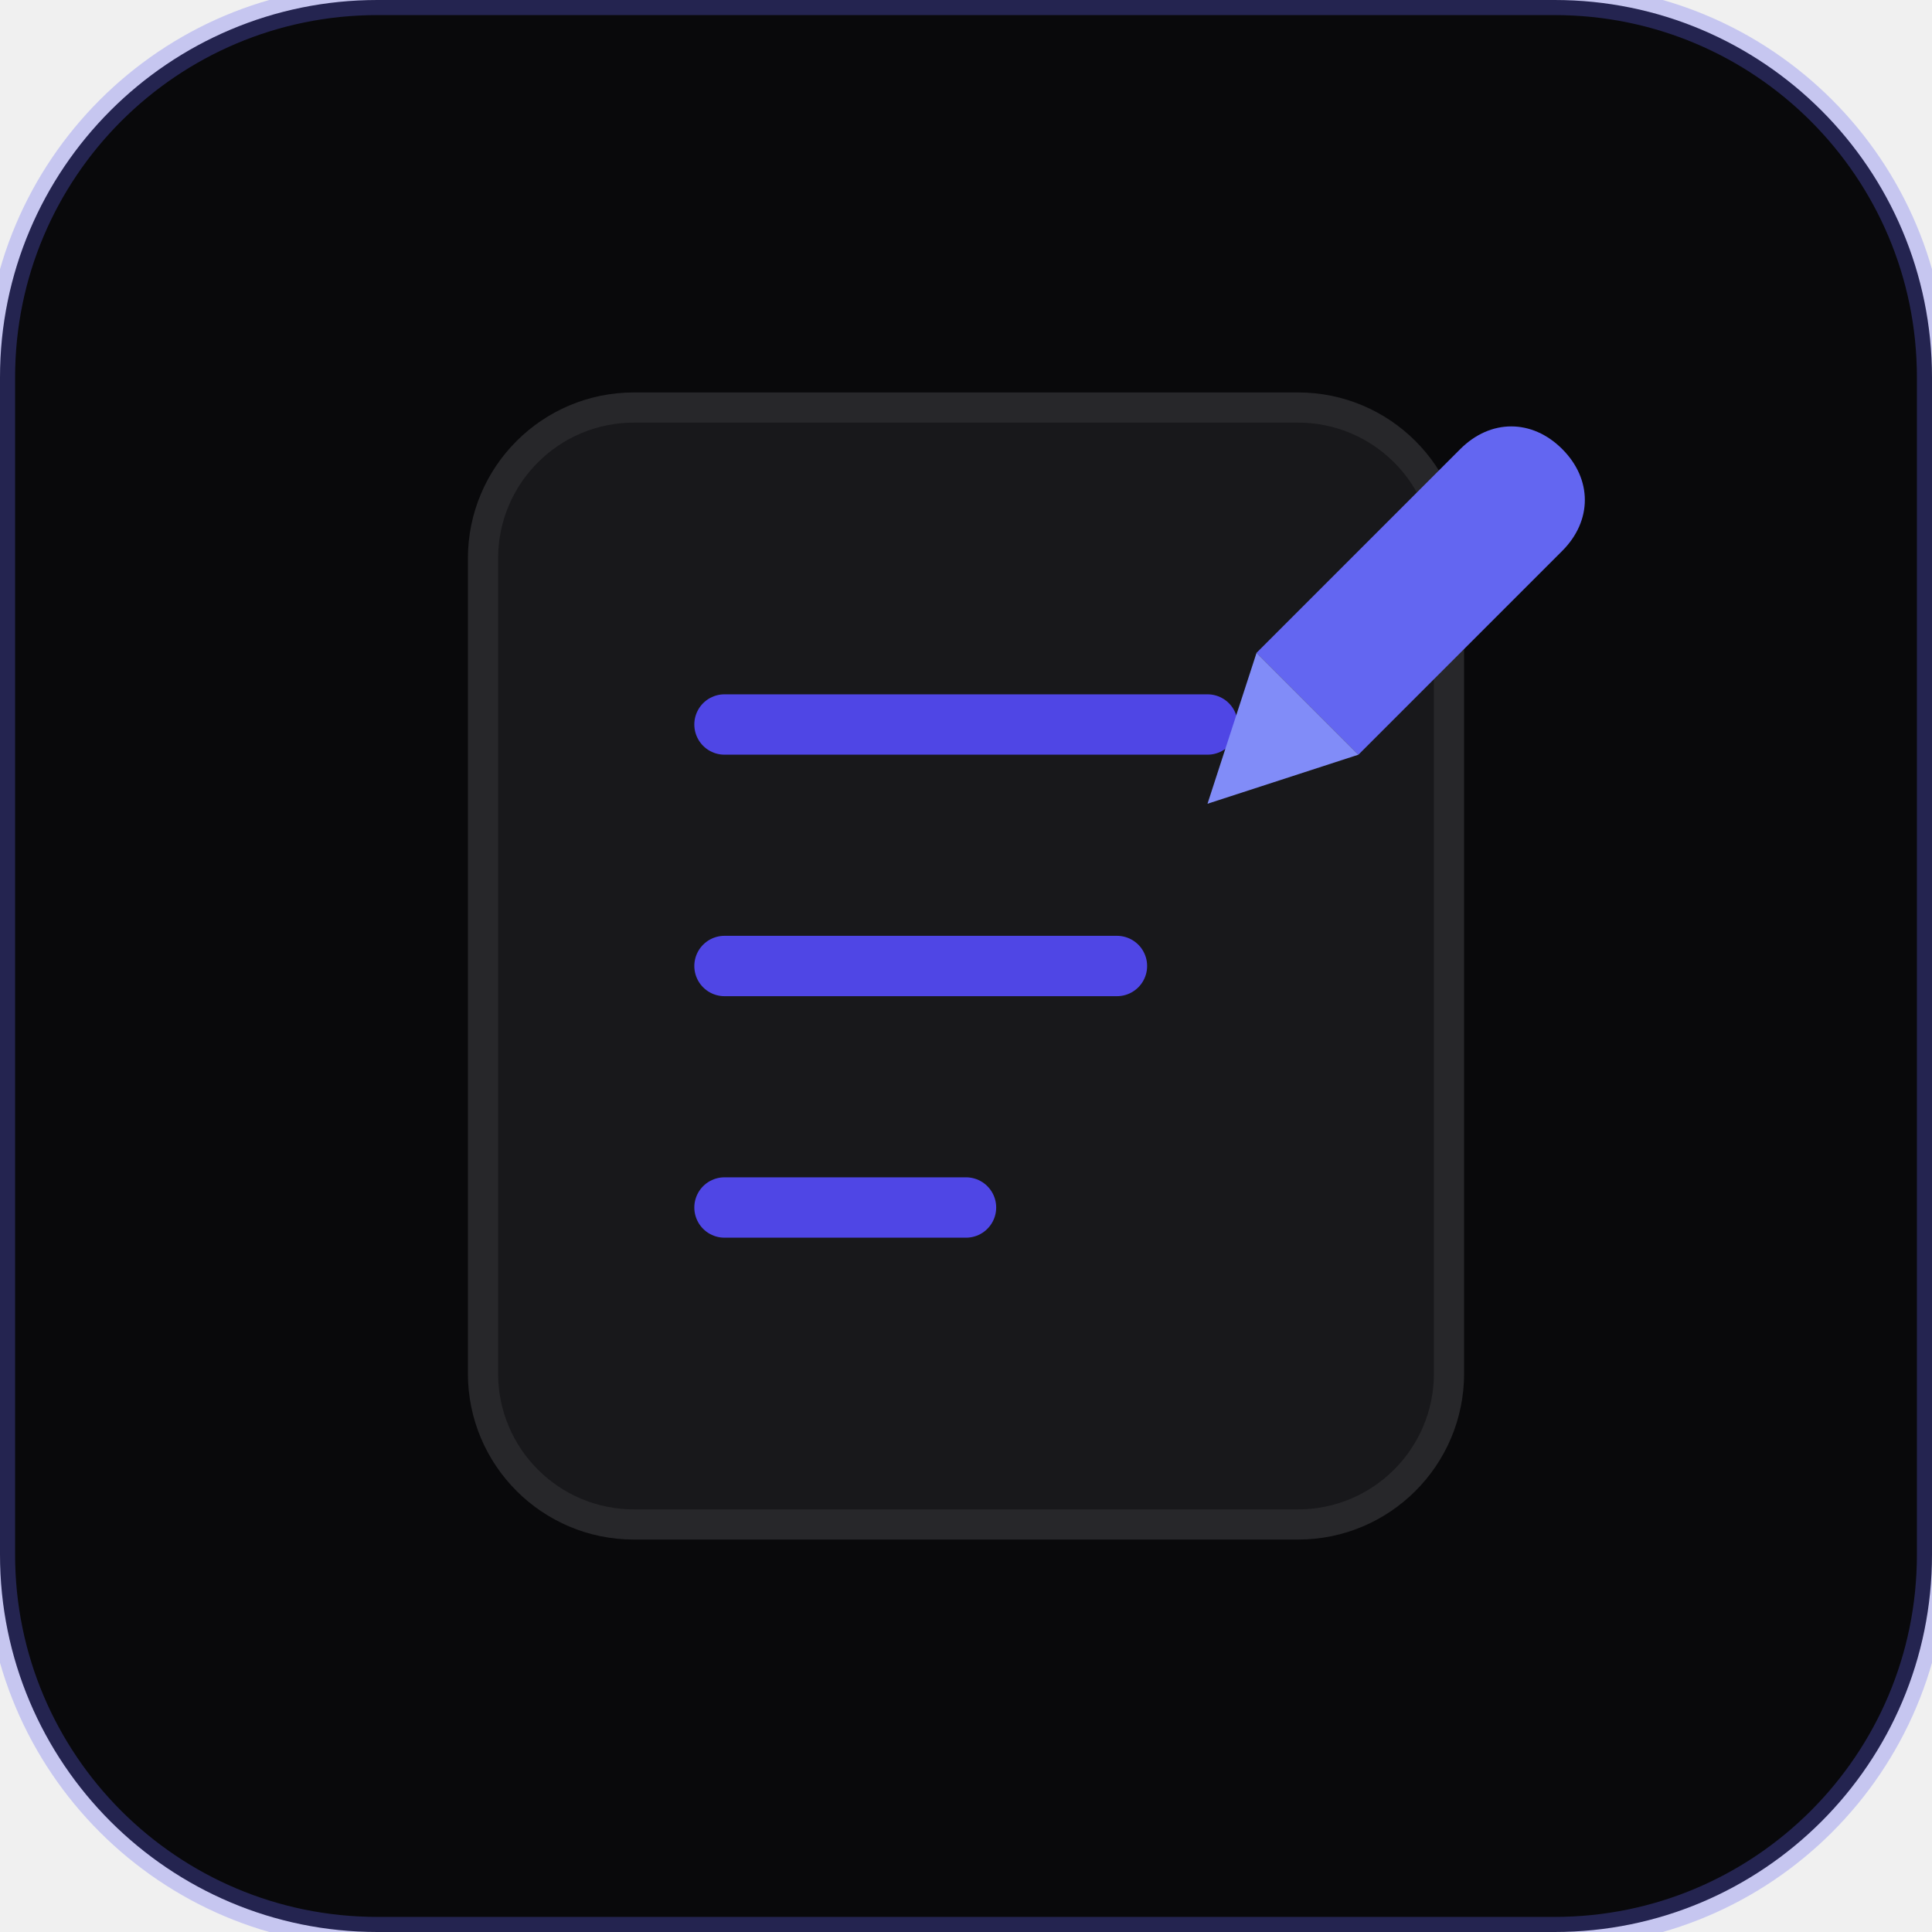
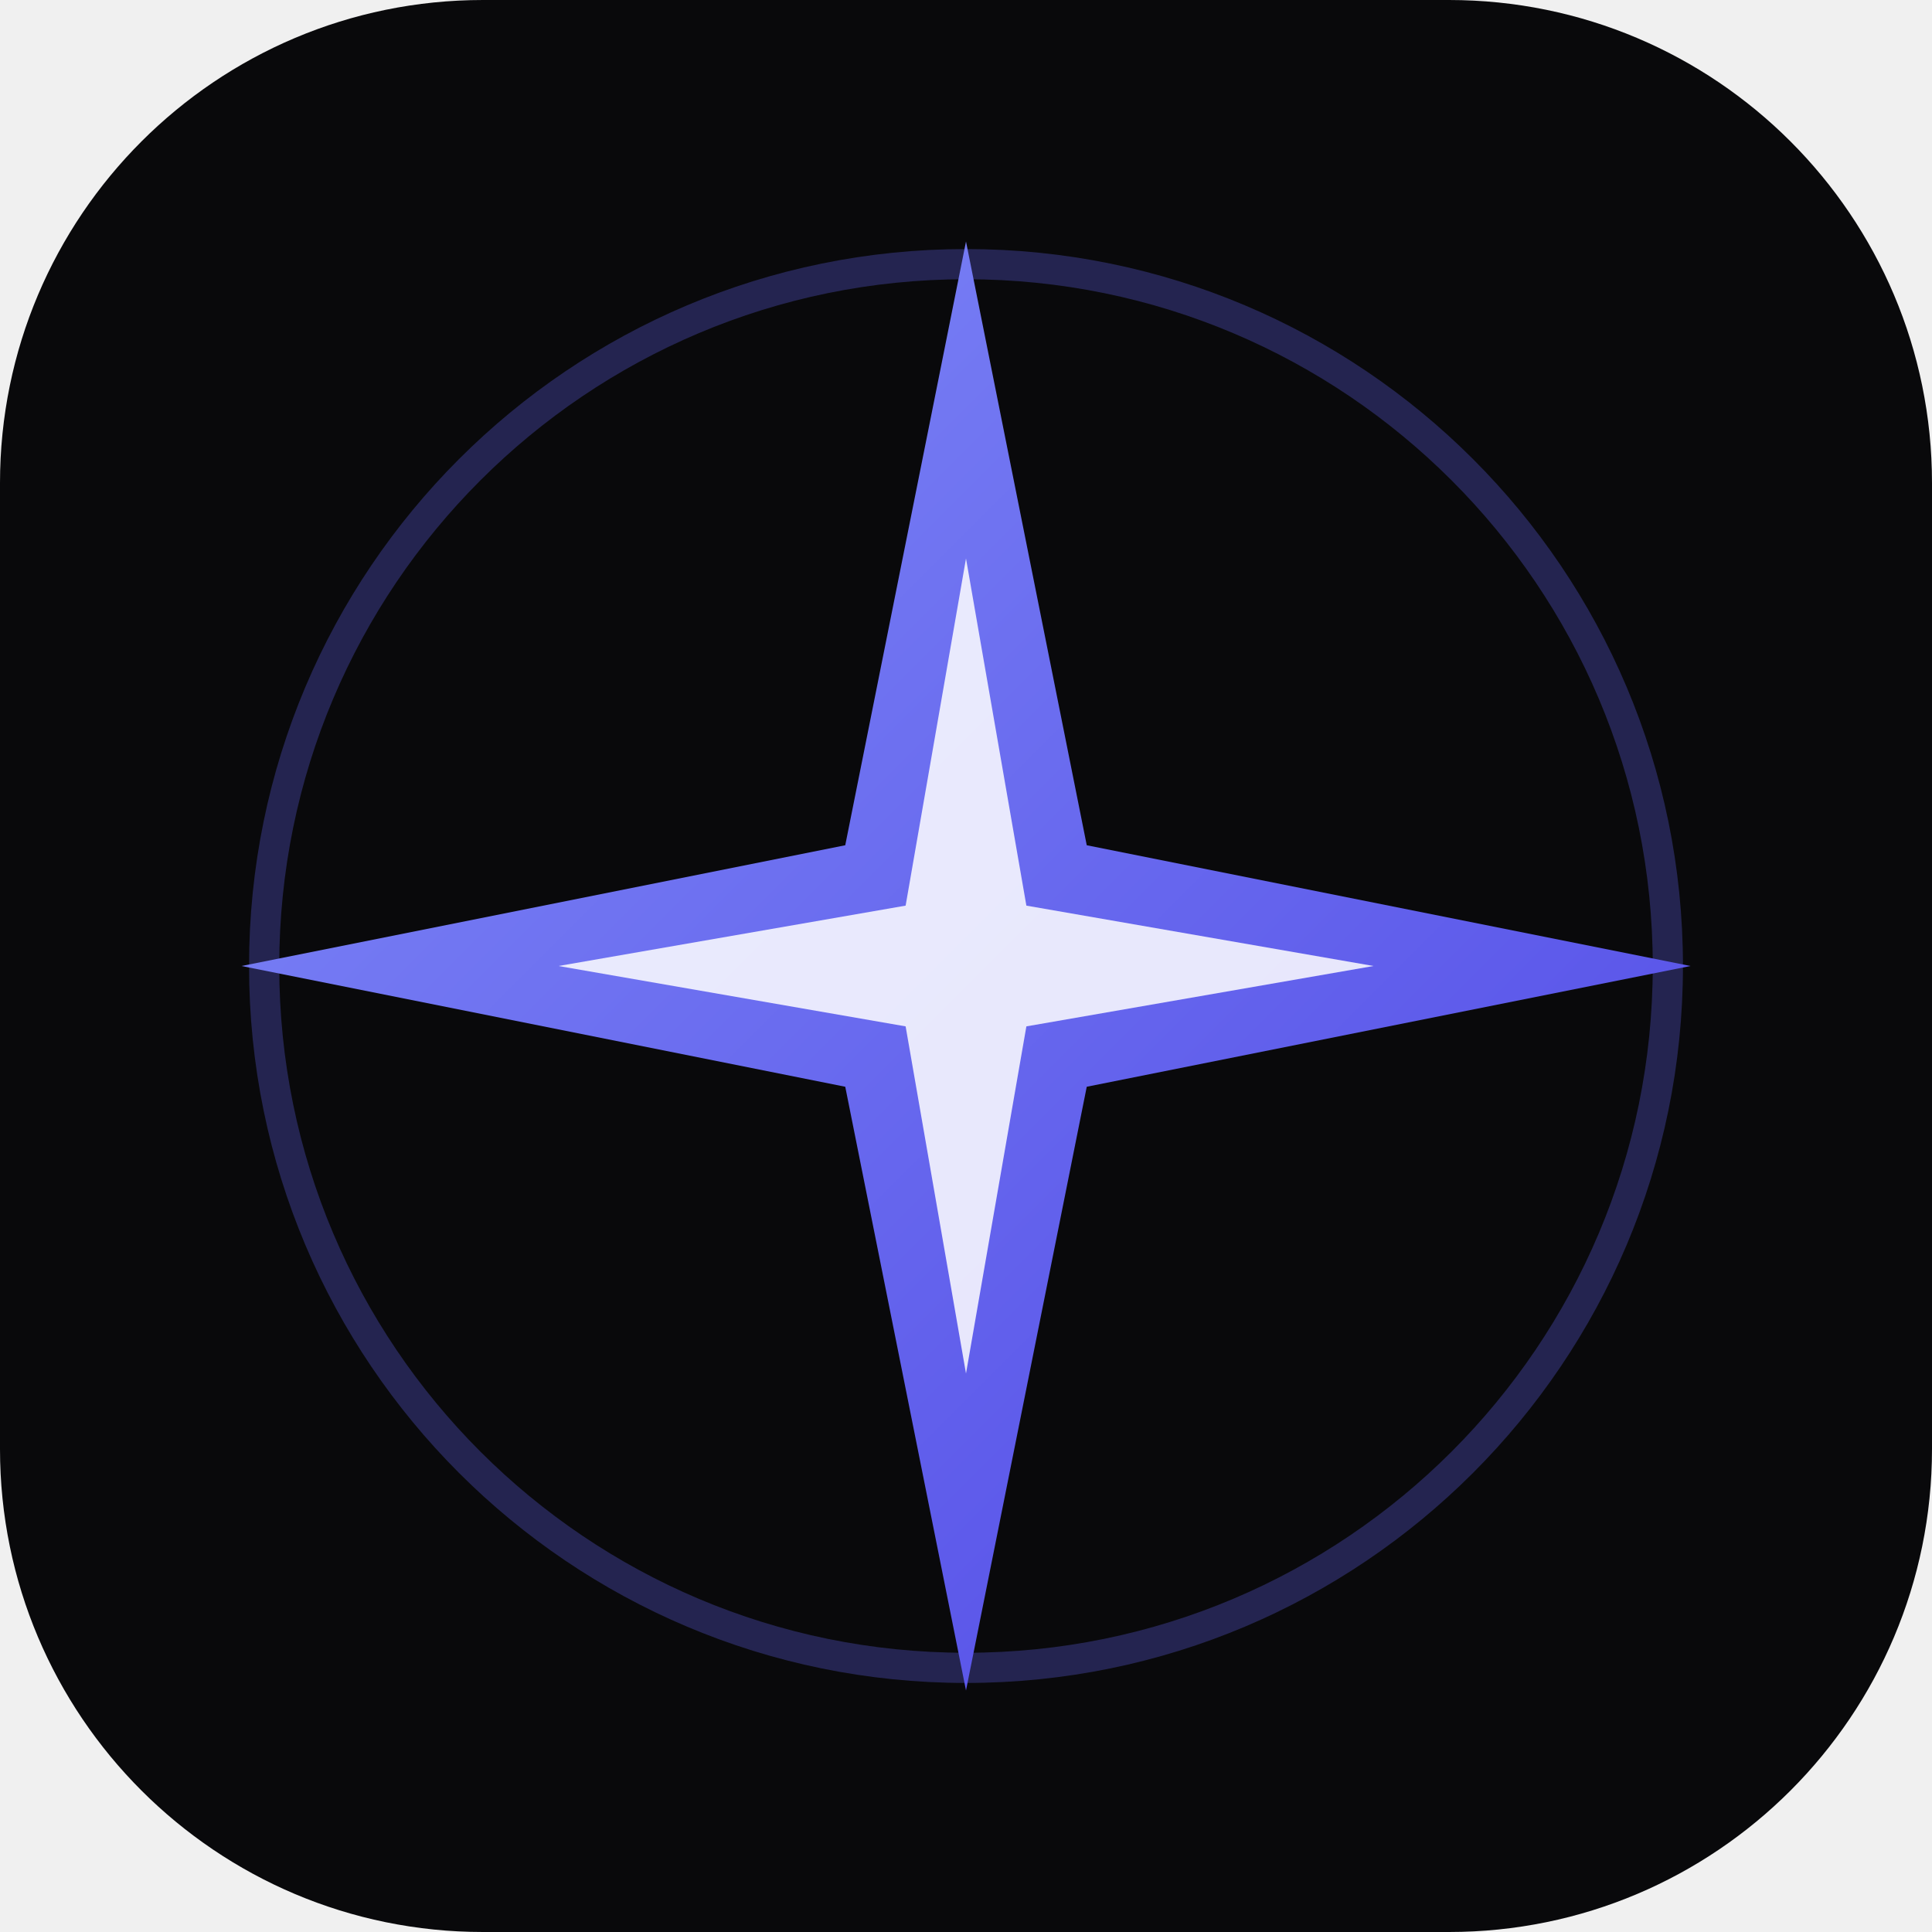
<svg xmlns="http://www.w3.org/2000/svg" viewBox="0 0 512 512" width="512" height="512">
-   <rect width="512" height="512" rx="100" fill="#09090b" />
-   <rect width="512" height="512" rx="100" fill="none" stroke="#6366f1" stroke-width="8" opacity="0.3" />
-   <path d="M128 148C128 125.909 145.909 108 168 108H344C366.091 108 384 125.909 384 148V364C384 386.091 366.091 404 344 404H168C145.909 404 128 386.091 128 364V148Z" fill="#18181b" stroke="#27272a" stroke-width="8" />
-   <path d="M192 192H320M192 256H296M192 320H256" stroke="#4f46e5" stroke-width="16" stroke-linecap="round" />
-   <path d="M333 173L387 119C395 111 406 111 414 119C422 127 422 138 414 146L360 200L333 173Z" fill="#6366f1" />
-   <path d="M333 173L320 213L360 200L333 173Z" fill="#818cf8" />
+   <rect width="512" height="512" rx="128" fill="#09090b" />
+   <circle cx="256" cy="256" r="186" fill="none" stroke="#6366f1" stroke-width="8" opacity="0.3" />
+   <path d="M256 64 L288 224 L448 256 L288 288 L256 448 L224 288 L64 256 L224 224 Z" fill="url(#starGrad512)" />
+   <path d="M256 148 L272 240 L364 256 L272 272 L256 364 L240 272 L148 256 L240 240 Z" fill="#ffffff" opacity="0.85" />
+   <defs>
+     <linearGradient id="starGrad512" x1="0%" y1="0%" x2="100%" y2="100%">
+       <stop offset="0%" stop-color="#818cf8" />
+       <stop offset="100%" stop-color="#4f46e5" />
+     </linearGradient>
+   </defs>
</svg>
